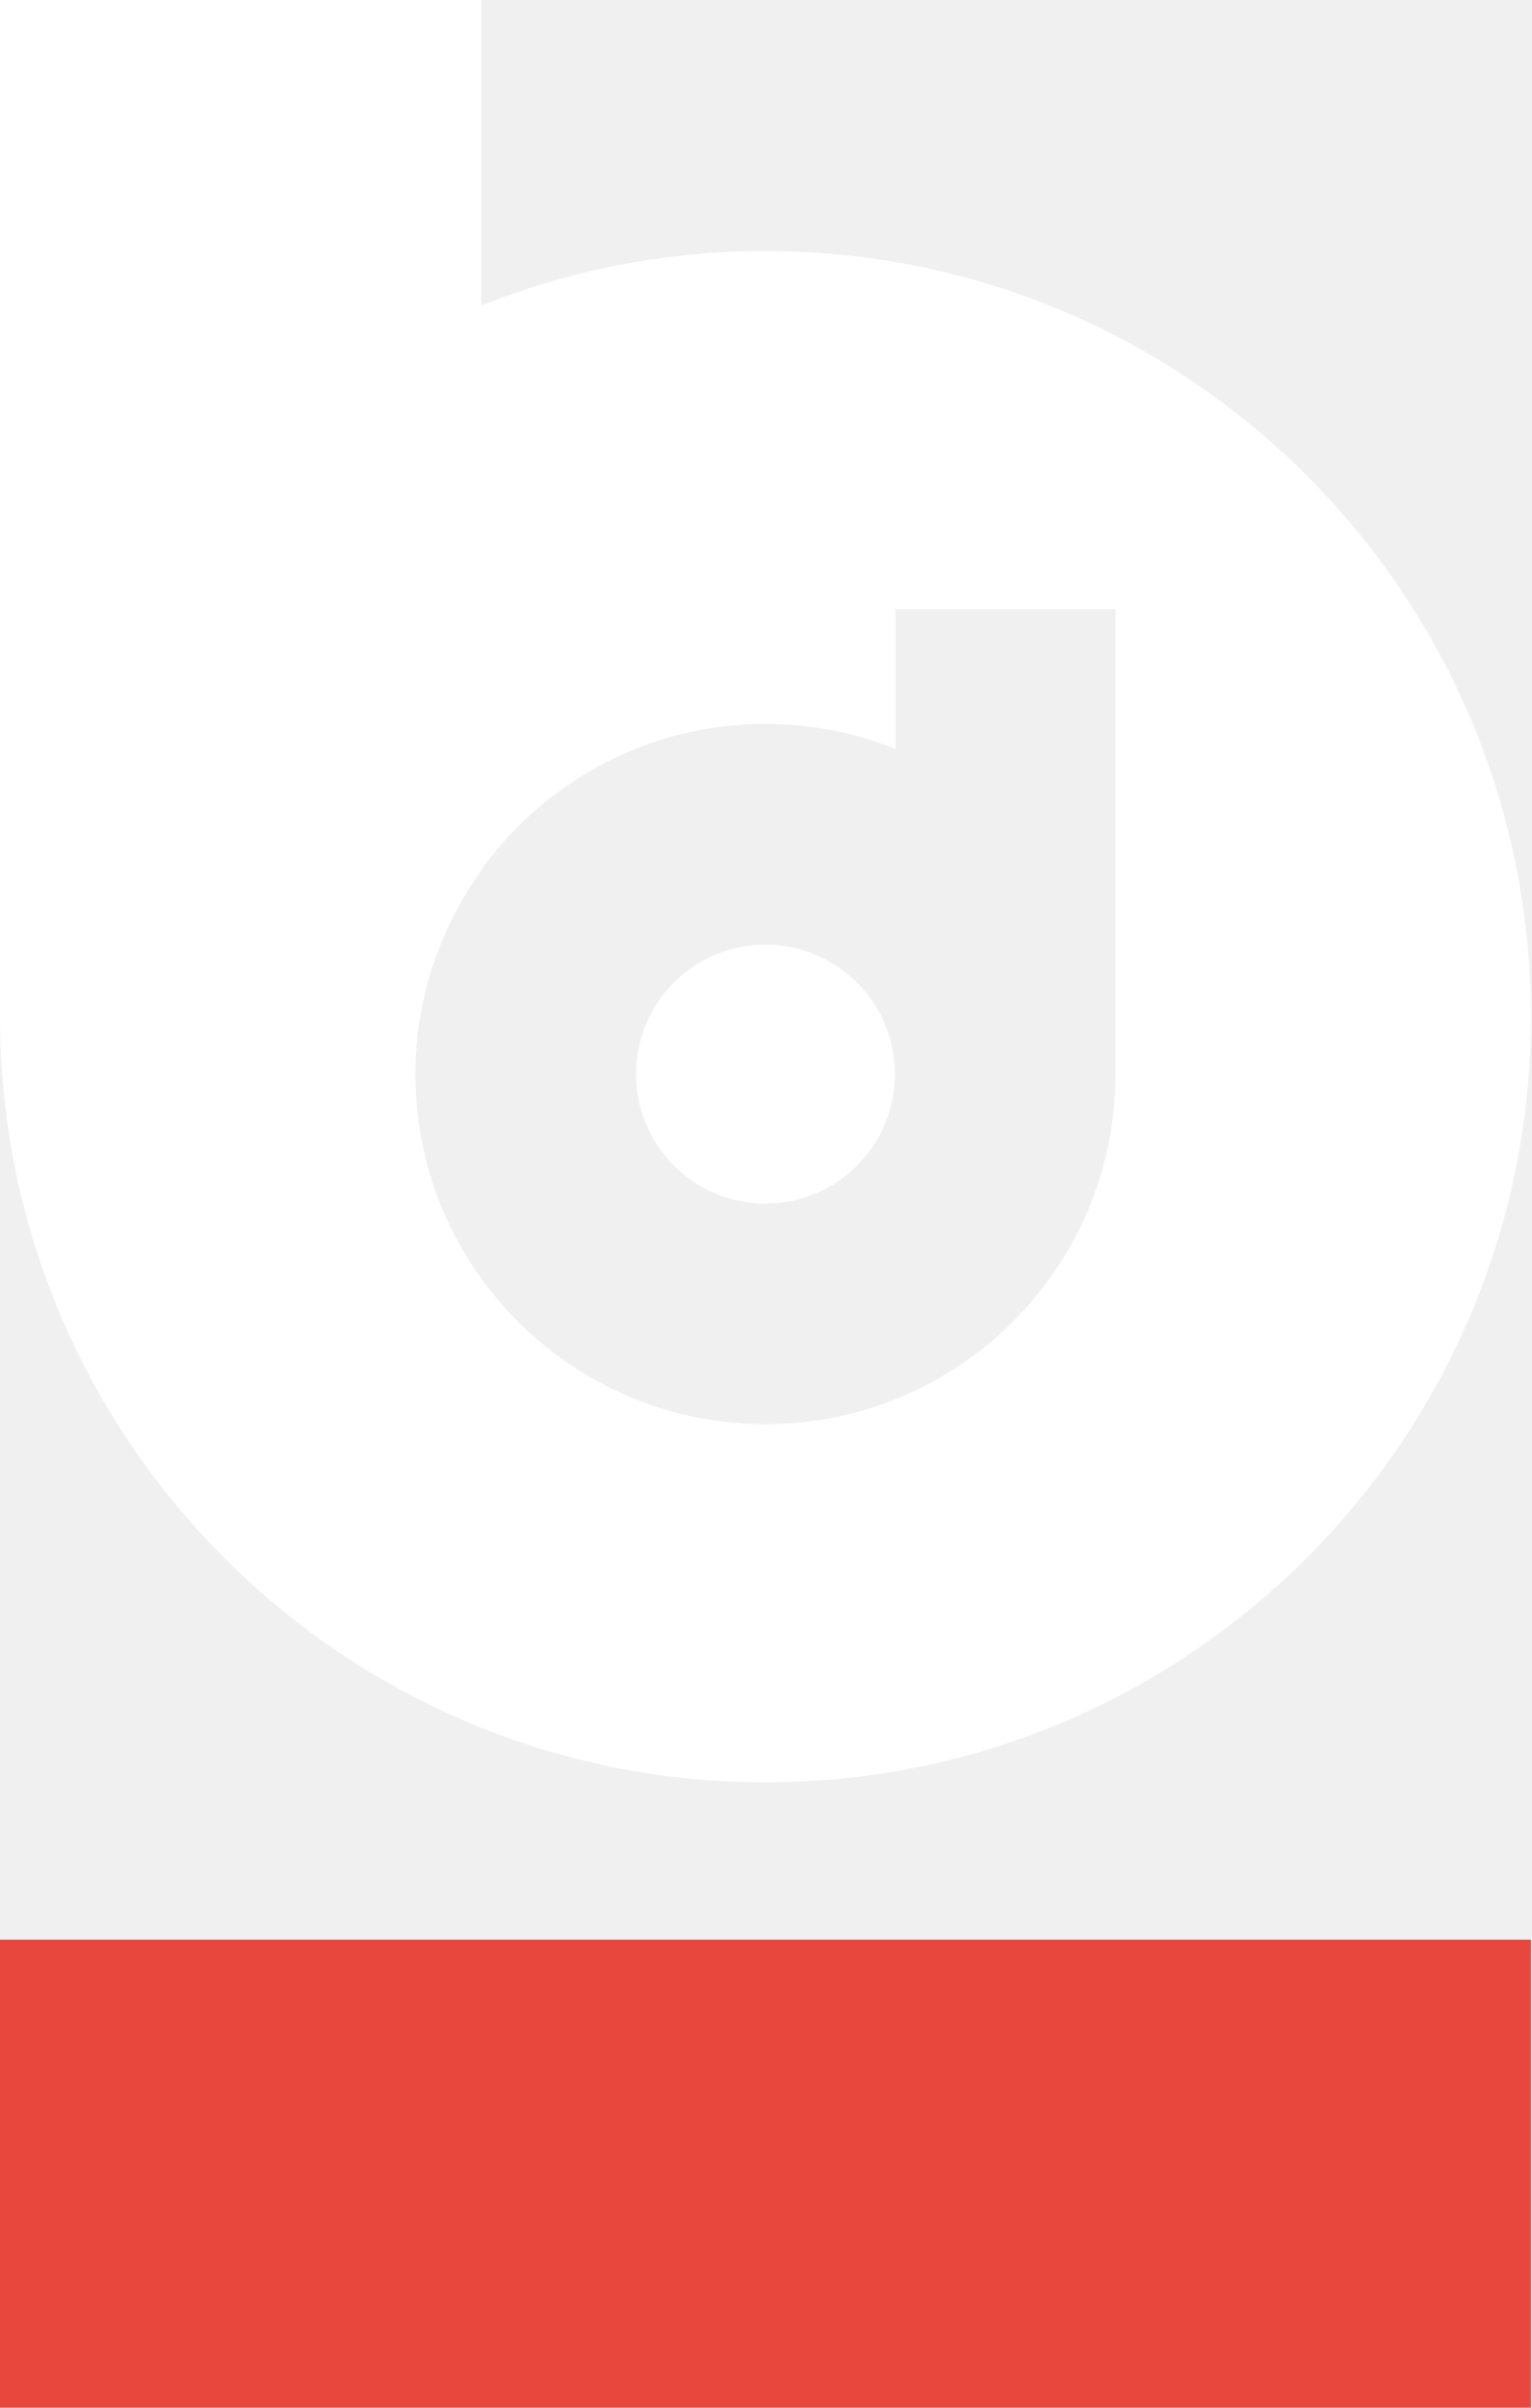
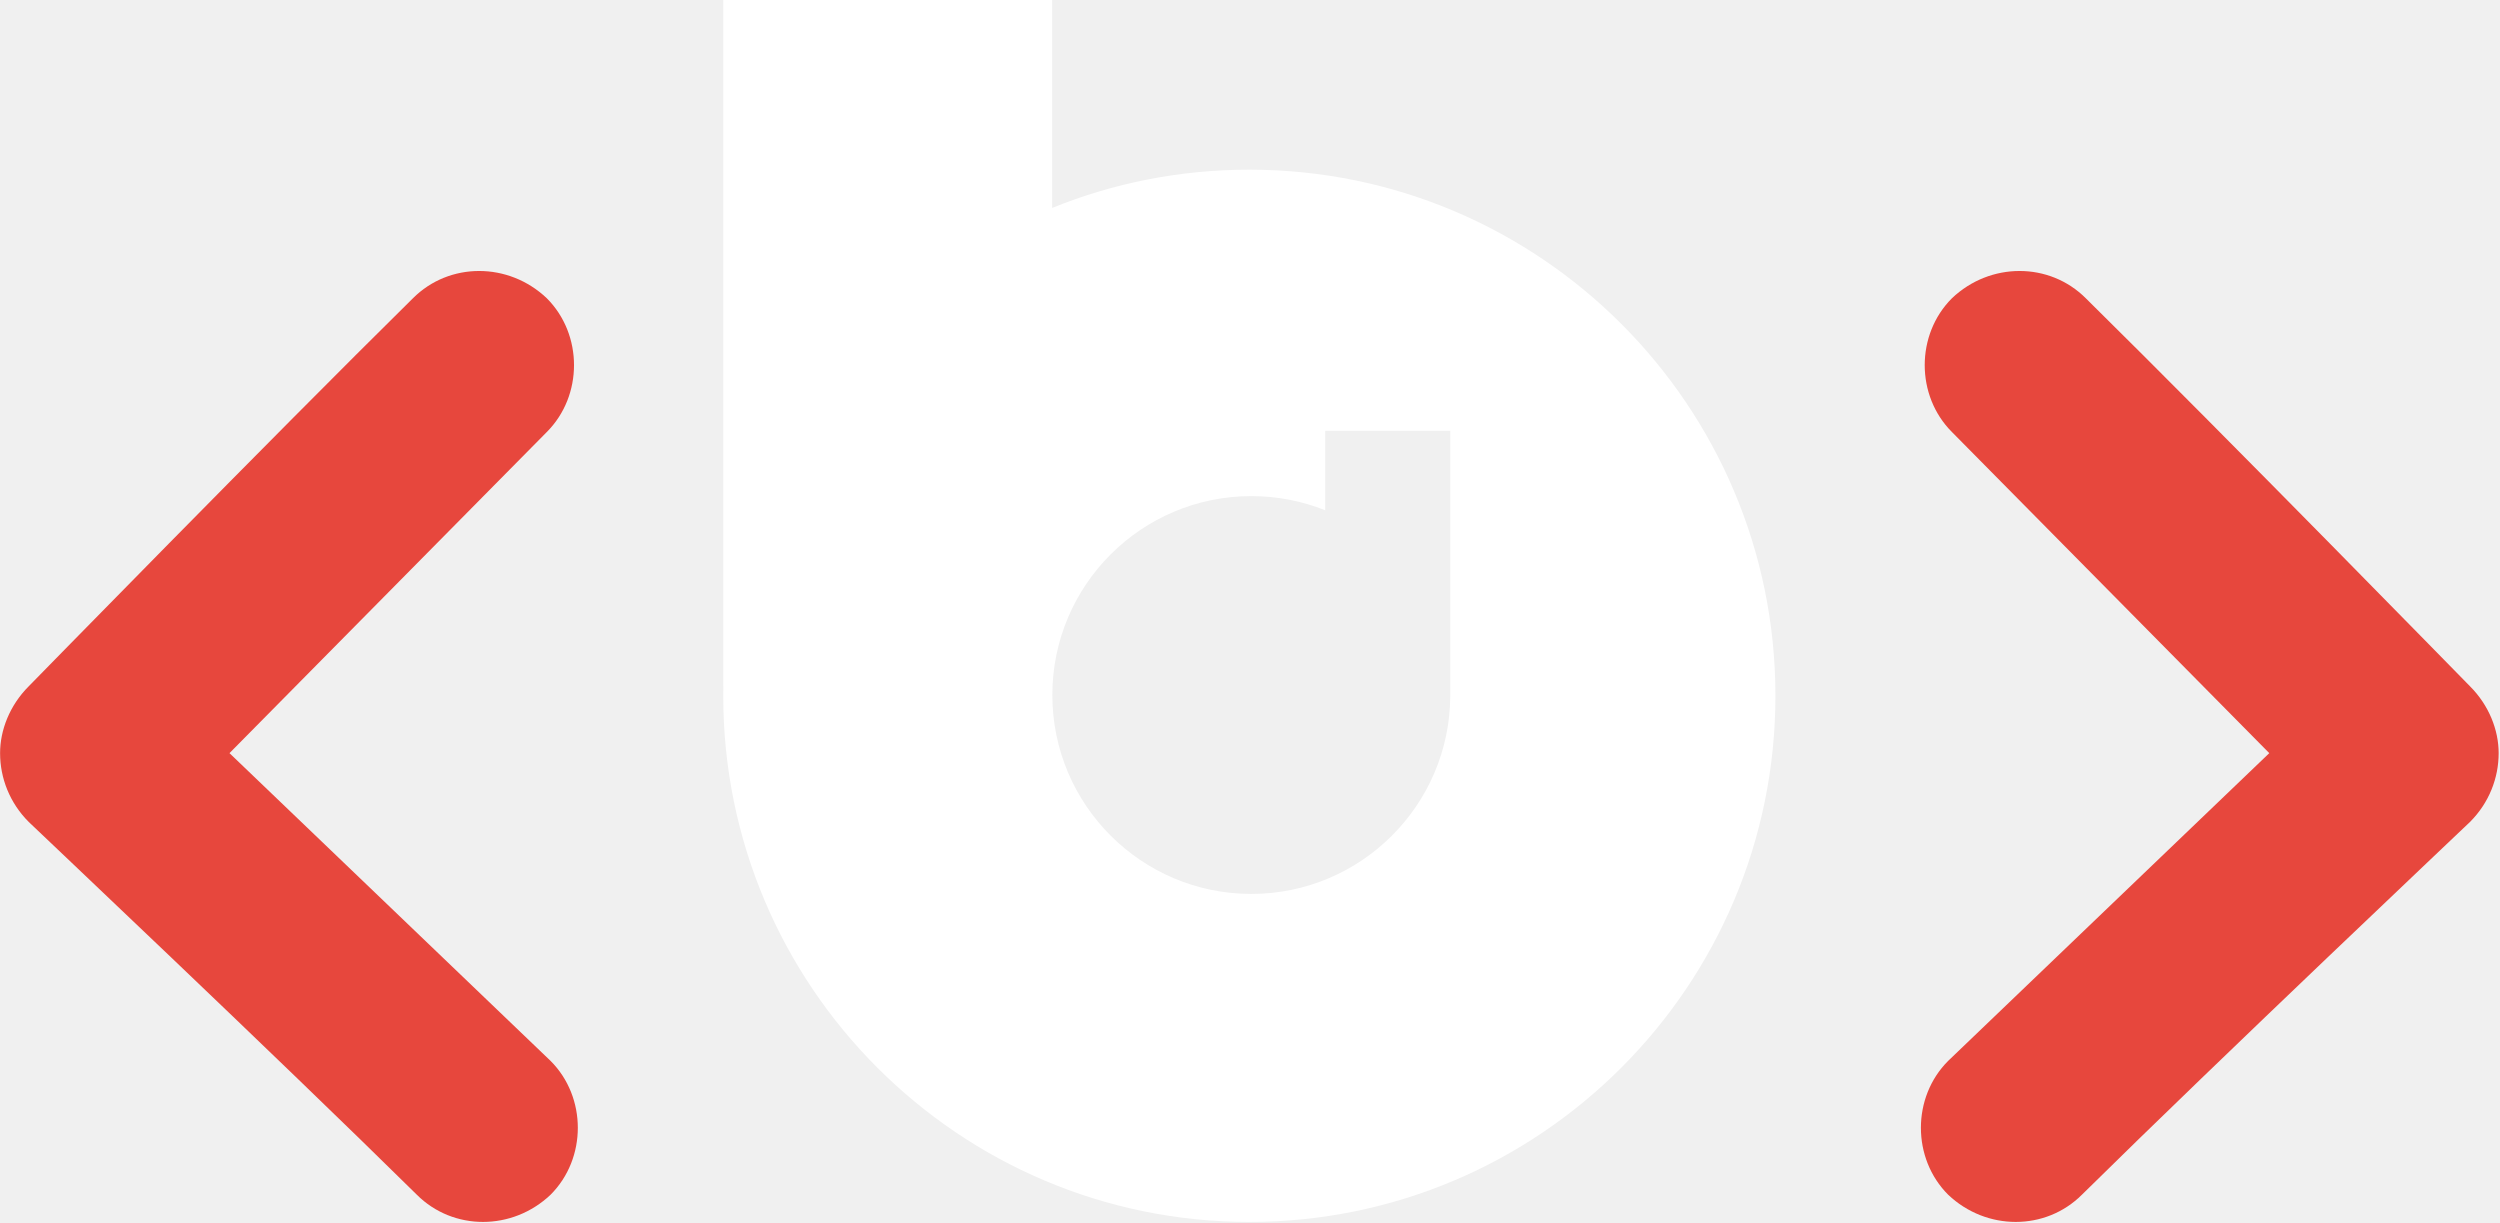
- <svg xmlns="http://www.w3.org/2000/svg" width="100%" height="100%" viewBox="0 0 1293 2032" version="1.1" xml:space="preserve" style="fill-rule:evenodd;clip-rule:evenodd;stroke-linejoin:round;stroke-miterlimit:1.414;">
-   <g transform="matrix(4.16667,0,0,4.16667,-1169.33,-7827.05)">
-     <g transform="matrix(0.647506,0,0,0.479434,-510.298,1036.99)">
-       <rect x="1221.51" y="2574.55" width="478.972" height="197.709" style="fill:rgb(231,71,61);" />
-     </g>
-     <g transform="matrix(13.4842,0,0,13.4842,-2611.23,-1665.1)">
-       <g>
+ <svg xmlns="http://www.w3.org/2000/svg" width="100%" height="100%" viewBox="0 0 1061 519" version="1.1" xml:space="preserve" style="fill-rule:evenodd;clip-rule:evenodd;stroke-linejoin:round;stroke-miterlimit:1.414;">
+   <g transform="matrix(4.16667,0,0,4.16667,-20847,-4631.28)">
+     <g transform="matrix(4.65989,0,0,4.65989,4020.63,-115.761)">
+       <g transform="matrix(0.757228,0,0,0.757228,154.604,201.24)">
+         <path d="M90.203,116.533C91.251,115.485 91.251,113.719 90.203,112.671L80.934,103.787L90.093,94.518C91.141,93.47 91.141,91.704 90.093,90.656C88.989,89.607 87.279,89.607 86.23,90.656C82.147,94.683 75.25,101.746 75.14,101.856C74.588,102.408 74.312,103.125 74.312,103.787C74.312,104.505 74.588,105.222 75.14,105.774C75.25,105.884 82.258,112.505 86.341,116.533C87.389,117.581 89.1,117.581 90.203,116.533Z" style="fill:rgb(231,71,61);fill-rule:nonzero;" />
+       </g>
+       <g transform="matrix(0.757228,0,0,0.757228,196.662,201.24)">
+         <path d="M75.002,116.533C76.106,117.581 77.816,117.581 78.864,116.533C82.947,112.505 89.955,105.884 90.065,105.774C90.617,105.222 90.893,104.505 90.893,103.787C90.893,103.125 90.617,102.408 90.065,101.856C89.955,101.746 83.058,94.683 78.975,90.656C77.926,89.607 76.216,89.607 75.112,90.656C74.064,91.704 74.064,93.47 75.112,94.518L84.272,103.787L75.002,112.671C73.954,113.719 73.954,115.485 75.002,116.533Z" style="fill:rgb(231,71,61);fill-rule:nonzero;" />
+       </g>
+       <g transform="matrix(0.214597,0,0,0.214597,-862.711,24.842)">
        <g>
-           <g transform="matrix(0.0741608,0,0,0.0741608,193.049,88.631)">
-             <path d="M288.76,2348.48L386.256,2348.48L386.256,2524.78C379.889,2533.62 375.505,2543.98 373.76,2555.2L288.76,2555.2L288.76,2348.48Z" style="fill:white;" />
-           </g>
-           <g transform="matrix(0.0741608,0,0,0.0741608,193.049,88.631)">
-             <path d="M443.828,2399.31C529.413,2399.31 598.897,2468.8 598.897,2554.38C598.897,2639.97 529.413,2709.45 443.828,2709.45C358.244,2709.45 288.76,2639.97 288.76,2554.38C288.76,2468.8 358.244,2399.31 443.828,2399.31ZM514.742,2566.38L514.742,2471.84L470.157,2471.84L470.157,2500.15C462.015,2496.89 453.129,2495.09 443.828,2495.09C404.69,2495.09 372.915,2526.87 372.915,2566.01C372.915,2605.14 404.69,2636.92 443.828,2636.92C482.841,2636.92 514.539,2605.35 514.741,2566.38L514.742,2566.38ZM443.828,2539.78C429.354,2539.78 417.602,2551.53 417.602,2566.01C417.602,2580.48 429.354,2592.23 443.828,2592.23C458.303,2592.23 470.054,2580.48 470.054,2566.01C470.054,2551.53 458.303,2539.78 443.828,2539.78Z" style="fill:white;" />
-           </g>
+           <path d="M5076.46,1111.51L5109.96,1111.51L5109.96,1132.69C5116.16,1130.17 5122.94,1128.79 5130.04,1128.79C5159.62,1128.79 5183.63,1152.8 5183.63,1182.38C5183.63,1211.95 5159.62,1235.97 5130.04,1235.97C5100.47,1235.97 5076.46,1211.95 5076.46,1182.38C5076.46,1182.05 5076.46,1181.71 5076.47,1181.38L5076.46,1181.38L5076.46,1111.51ZM5150.51,1155.39L5137.77,1155.39L5137.77,1163.48C5135.44,1162.55 5132.9,1162.04 5130.25,1162.04C5119.06,1162.04 5109.98,1171.12 5109.98,1182.3C5109.98,1193.48 5119.06,1202.56 5130.25,1202.56C5141.39,1202.56 5150.45,1193.54 5150.51,1182.41L5150.51,1182.41L5150.51,1155.39Z" style="fill:white;" />
        </g>
      </g>
    </g>
  </g>
</svg>
